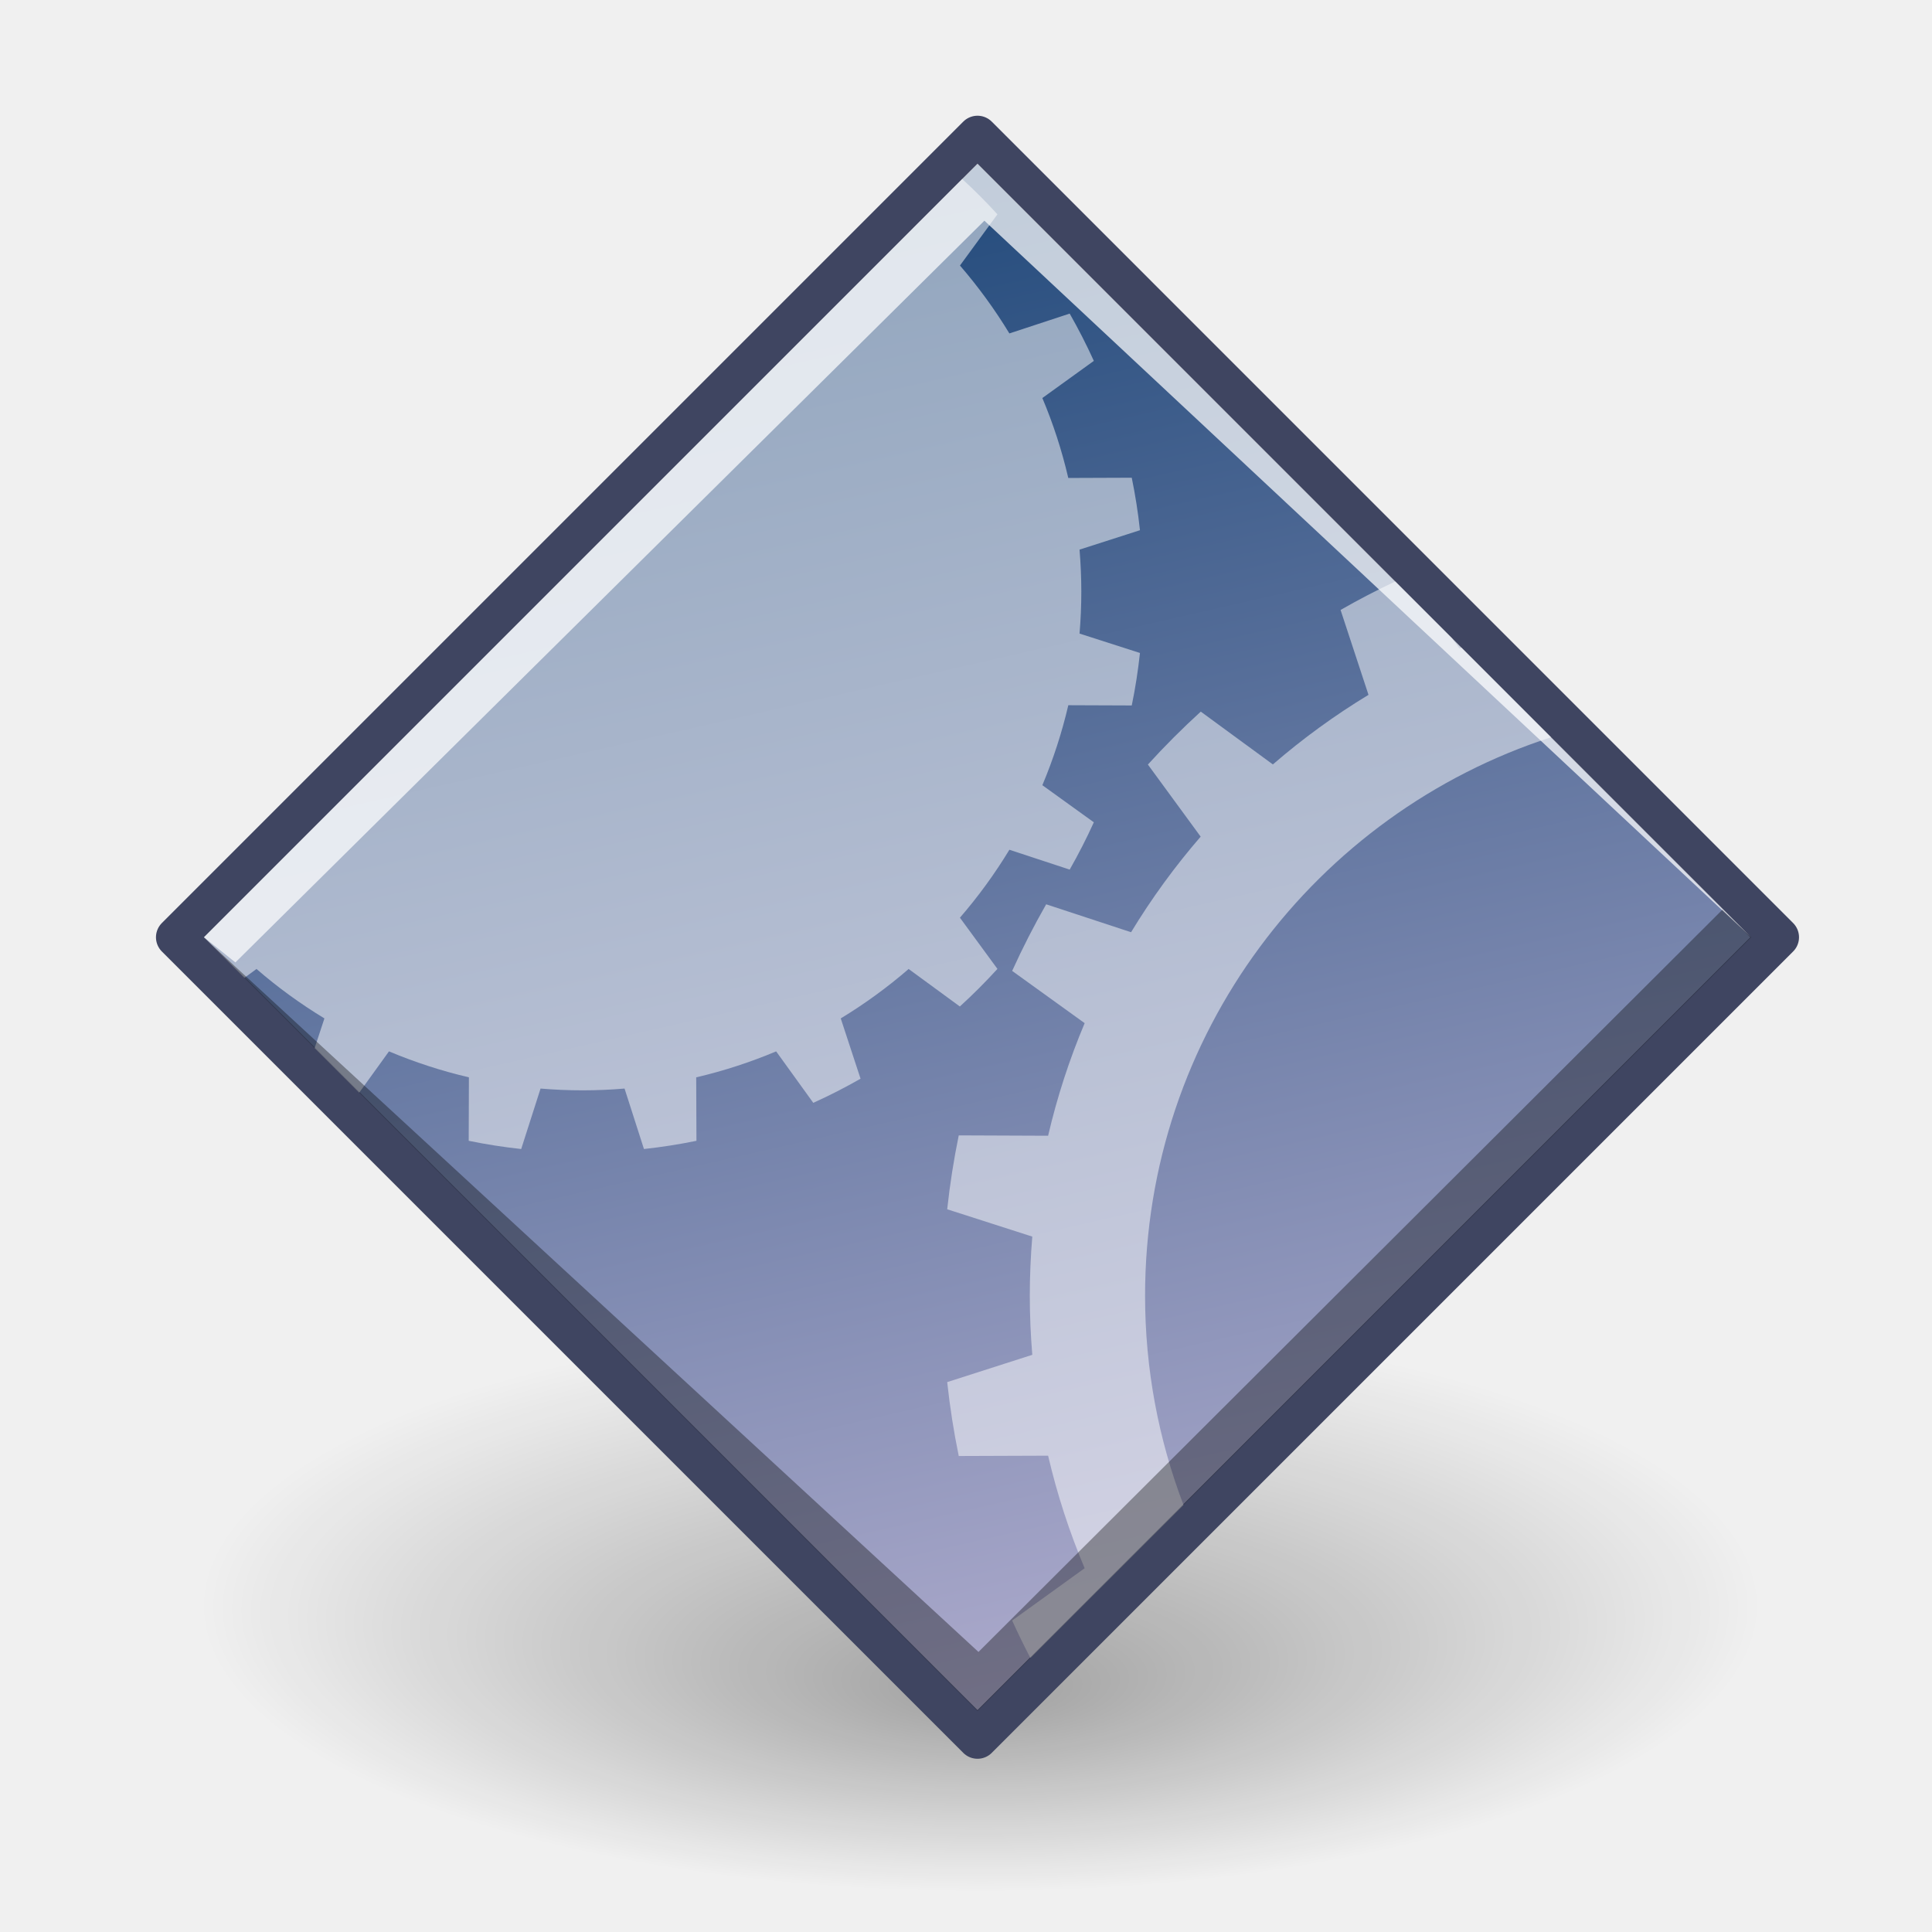
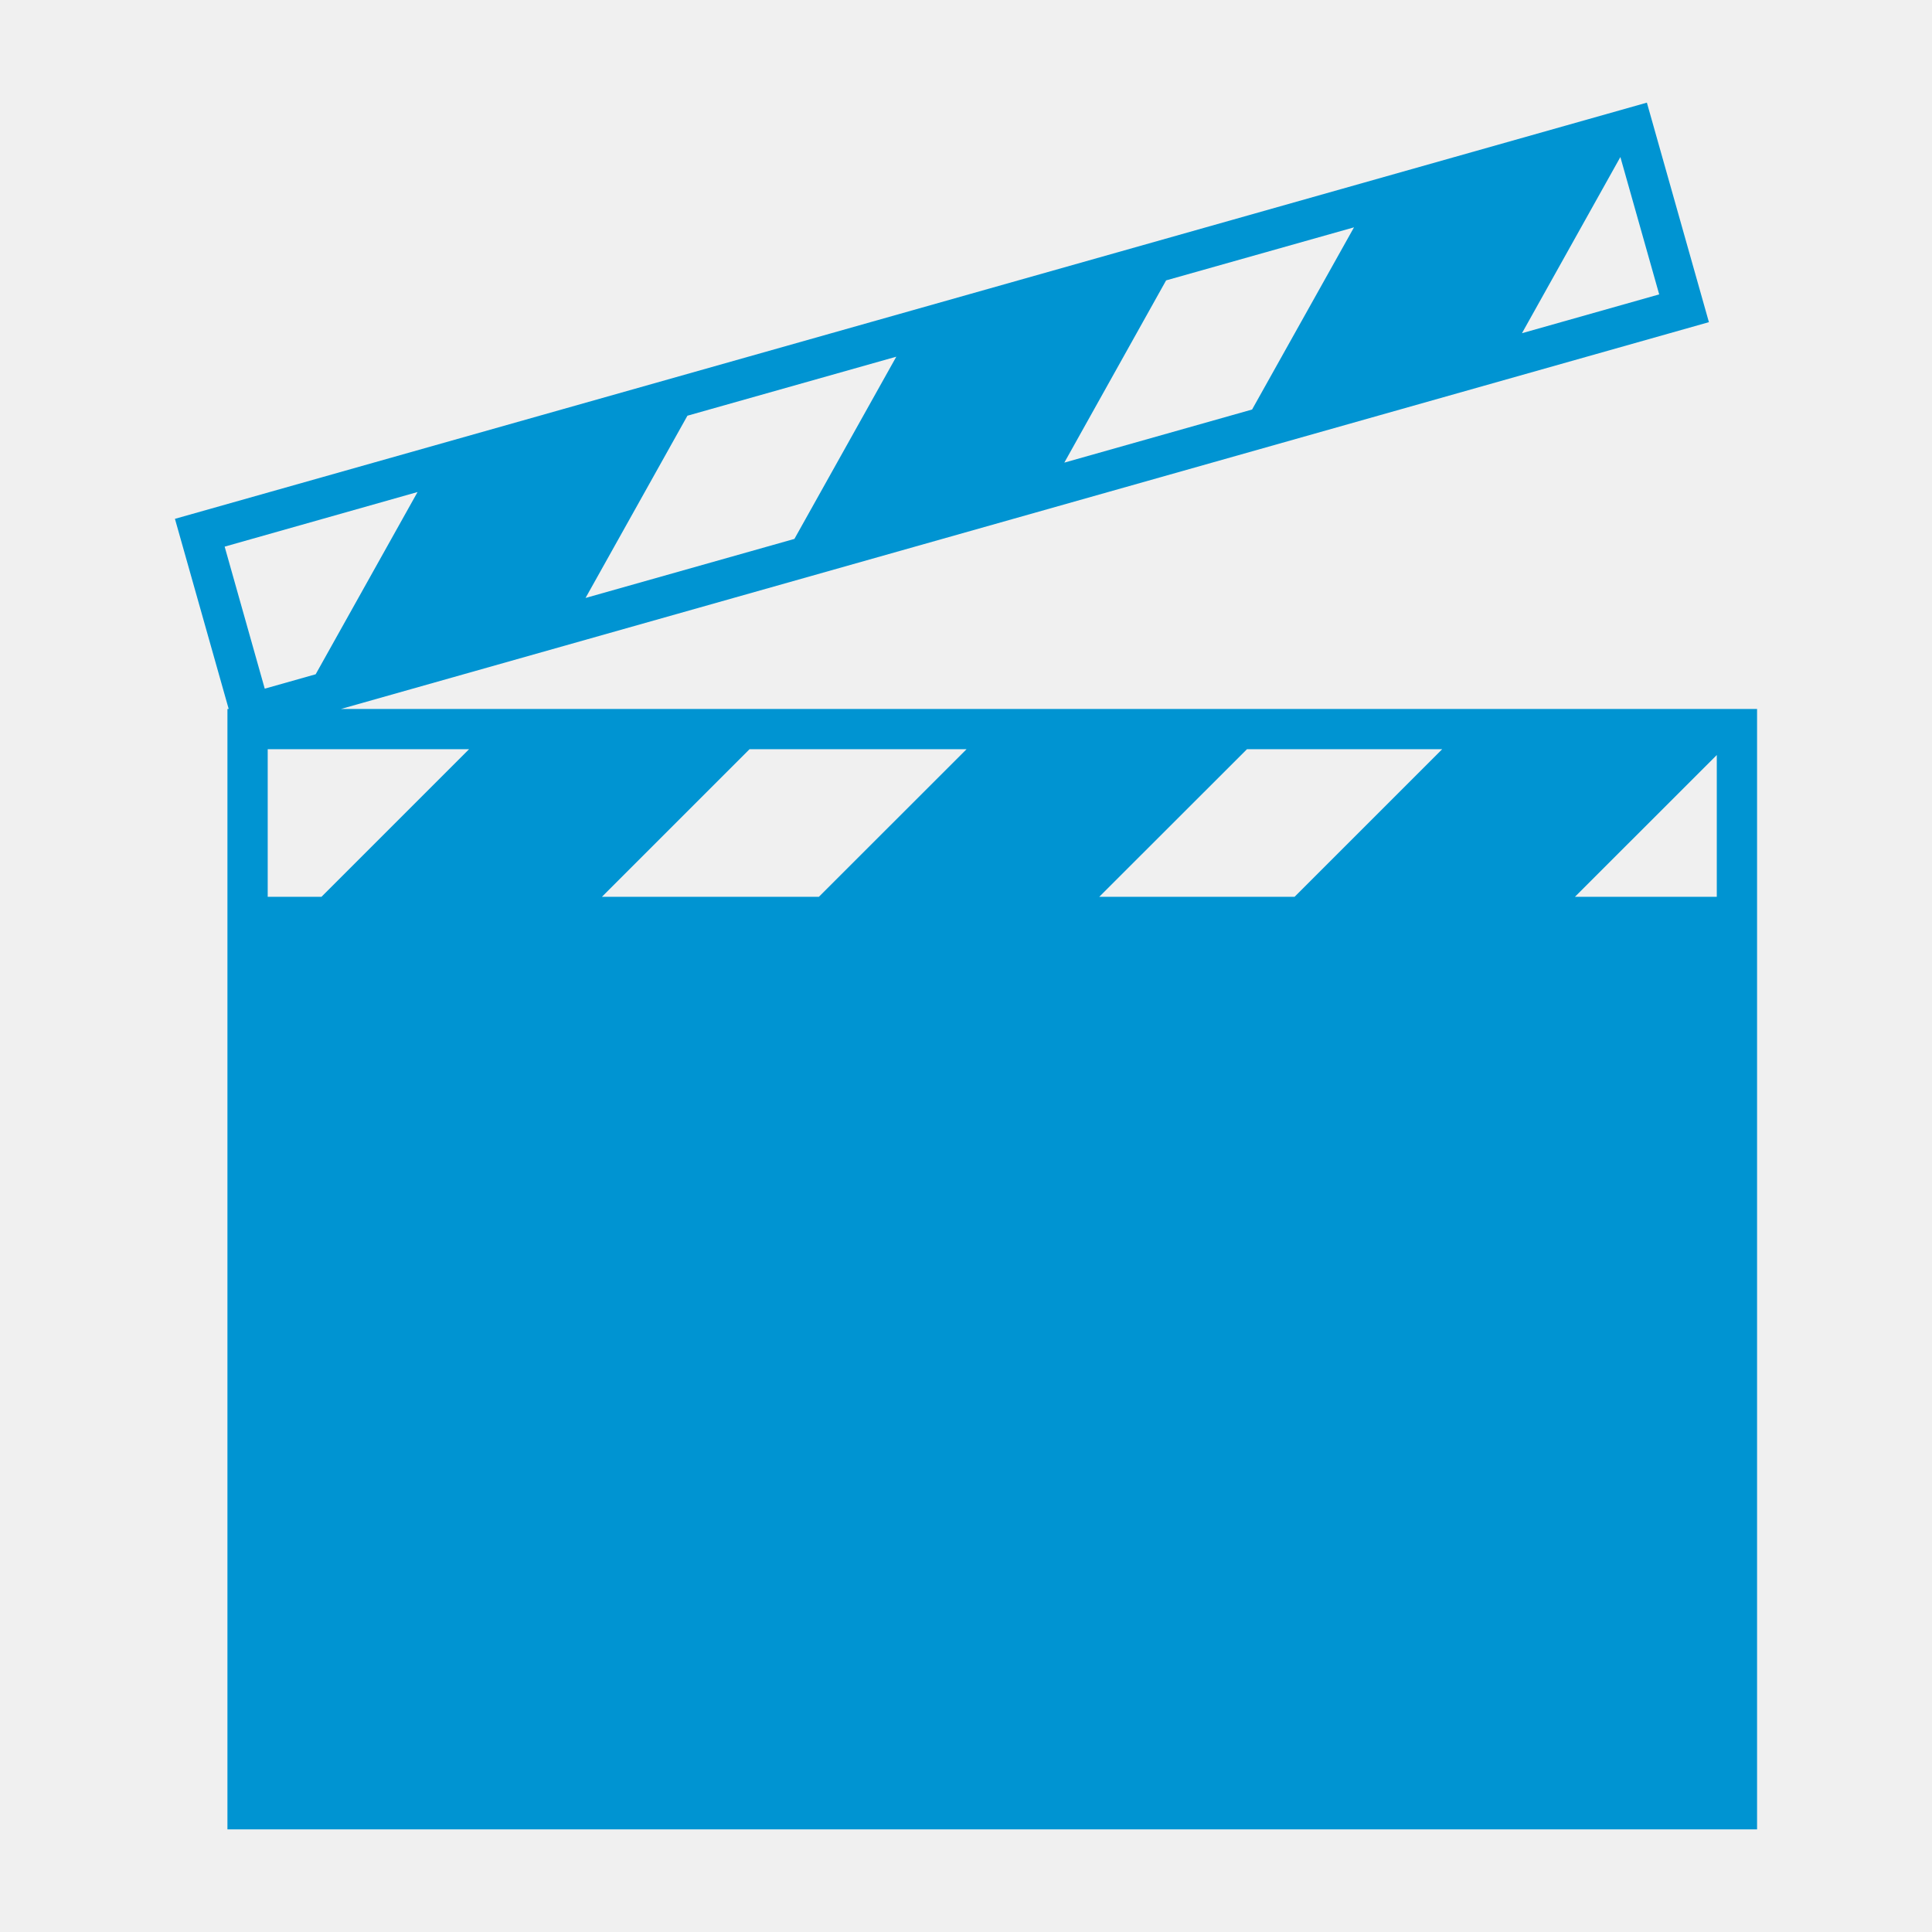
- <svg xmlns="http://www.w3.org/2000/svg" xmlns:xlink="http://www.w3.org/1999/xlink" width="48px" height="48px" id="svg53383">
-   <defs id="defs3">
-     <linearGradient id="linearGradient2300">
-       <stop id="stop2302" offset="0" style="stop-color:#000000;stop-opacity:0.327;" />
-       <stop id="stop2304" offset="1" style="stop-color:#000000;stop-opacity:0;" />
-     </linearGradient>
-     <linearGradient id="aigrd1" gradientUnits="userSpaceOnUse" x1="99.777" y1="15.424" x2="153" y2="248.631">
-       <stop offset="0" style="stop-color:#184375" id="stop53300" />
-       <stop offset="1" style="stop-color:#C8BDDC" id="stop53302" />
-     </linearGradient>
-     <linearGradient xlink:href="#aigrd1" id="linearGradient53551" gradientUnits="userSpaceOnUse" x1="99.777" y1="15.424" x2="153" y2="248.631" gradientTransform="matrix(0.200685,0,0,0.200685,-0.585758,-1.050787)" />
-     <radialGradient gradientUnits="userSpaceOnUse" r="11.69" fy="72.568" fx="14.288" cy="68.873" cx="14.288" gradientTransform="matrix(1.399258,-2.234445e-7,8.196178e-8,0.513264,4.365074,4.839285)" id="radialGradient2308" xlink:href="#linearGradient2300" />
-   </defs>
-   <g id="layer2">
-     <path transform="matrix(1.18638,0,0,1.18638,-4.539687,-7.794678)" d="M 44.286 38.714 A 19.929 9.837 0 1 1  4.429,38.714 A 19.929 9.837 0 1 1  44.286 38.714 z" id="path1538" style="color:#000000;fill:url(#radialGradient2308);fill-opacity:1;fill-rule:evenodd;stroke:none;stroke-width:0.5;stroke-linecap:round;stroke-linejoin:miter;stroke-miterlimit:4;stroke-dashoffset:0;stroke-opacity:1;marker:none;marker-start:none;marker-mid:none;marker-end:none;visibility:visible;display:inline;overflow:visible" />
-   </g>
-   <g id="layer1">
-     <path style="fill:url(#linearGradient53551);fill-rule:nonzero;stroke:#3f4561;stroke-width:1;stroke-linecap:round;stroke-linejoin:round;stroke-miterlimit:4;stroke-opacity:1" d="M 24.286,43.196 L 4.375,23.286 L 24.286,3.375 L 44.196,23.286 L 24.286,43.196 L 24.286,43.196 z " id="path53304" />
-     <path style="opacity:0.72;fill:#ffffff;fill-rule:nonzero;stroke:none;stroke-miterlimit:4" d="M 43.505,23.286 L 24.286,4.066 L 5.067,23.286 L 5.848,23.911 L 24.457,5.483 L 43.505,23.286 L 43.505,23.286 z " id="path53359" />
-     <path style="opacity:0.5;fill:#ffffff;fill-rule:nonzero;stroke:none;stroke-miterlimit:4" d="M 8.926,27.145 L 9.664,26.121 C 10.301,26.389 10.965,26.606 11.65,26.766 L 11.645,28.343 C 12.072,28.431 12.508,28.499 12.949,28.547 L 13.43,27.045 C 13.775,27.074 14.122,27.089 14.474,27.089 C 14.825,27.089 15.173,27.074 15.517,27.045 L 15.999,28.547 C 16.44,28.499 16.875,28.431 17.303,28.343 L 17.297,26.766 C 17.983,26.606 18.646,26.389 19.283,26.121 L 20.206,27.4 C 20.608,27.218 21,27.018 21.38,26.8 L 20.888,25.302 C 21.485,24.94 22.049,24.529 22.575,24.074 L 23.847,25.006 C 24.173,24.709 24.485,24.397 24.781,24.072 L 23.849,22.8 C 24.304,22.274 24.715,21.71 25.078,21.112 L 26.576,21.605 C 26.793,21.224 26.994,20.832 27.176,20.43 L 25.897,19.508 C 26.165,18.871 26.382,18.207 26.542,17.521 L 28.118,17.527 C 28.207,17.1 28.274,16.664 28.322,16.223 L 26.821,15.741 C 26.85,15.397 26.865,15.049 26.865,14.698 C 26.865,14.347 26.849,13.999 26.821,13.655 L 28.322,13.173 C 28.275,12.732 28.206,12.297 28.118,11.869 L 26.541,11.875 C 26.382,11.189 26.165,10.525 25.897,9.889 L 27.176,8.966 C 26.994,8.564 26.793,8.172 26.576,7.791 L 25.078,8.284 C 24.715,7.687 24.304,7.123 23.85,6.597 L 24.781,5.325 C 24.503,5.019 24.21,4.727 23.906,4.447 L 5.067,23.286 L 6.074,24.293 L 6.373,24.074 C 6.898,24.529 7.463,24.94 8.06,25.302 L 7.818,26.037 L 8.926,27.145 L 8.926,27.145 z " id="path53361" />
-     <path style="opacity:0.5;fill:#ffffff;fill-rule:nonzero;stroke:none;stroke-miterlimit:4" d="M 28.449,32.191 C 28.449,25.706 32.683,20.212 38.536,18.317 L 36.309,16.09 C 36.292,16.097 36.275,16.103 36.259,16.11 L 36.077,15.858 L 34.665,14.446 C 34.202,14.665 33.748,14.901 33.306,15.154 L 34,17.263 C 33.159,17.773 32.364,18.352 31.624,18.992 L 29.833,17.68 C 29.374,18.098 28.936,18.536 28.519,18.995 L 29.83,20.786 C 29.19,21.526 28.611,22.32 28.101,23.161 L 25.992,22.467 C 25.685,23.004 25.403,23.556 25.147,24.122 L 26.948,25.42 C 26.57,26.317 26.265,27.251 26.04,28.217 L 23.82,28.208 C 23.696,28.811 23.6,29.423 23.533,30.044 L 25.647,30.723 C 25.607,31.207 25.585,31.697 25.585,32.191 C 25.585,32.686 25.607,33.176 25.647,33.66 L 23.533,34.338 C 23.6,34.959 23.696,35.572 23.82,36.174 L 26.04,36.166 C 26.265,37.131 26.57,38.066 26.948,38.962 L 25.147,40.261 C 25.289,40.576 25.441,40.886 25.599,41.191 L 29.403,37.388 C 28.787,35.773 28.449,34.022 28.449,32.191 L 28.449,32.191 z " id="path53363" />
-     <path style="opacity:0.35;fill:#000000;fill-rule:nonzero;stroke:none;stroke-miterlimit:4" d="M 5.205,23.424 L 24.286,42.505 L 43.505,23.286 L 42.79,22.604 L 24.31,41.042 L 5.205,23.424 L 5.205,23.424 z " id="path53365" />
+ <svg xmlns="http://www.w3.org/2000/svg" version="1.1" id="Layer_1" x="0px" y="0px" width="64px" height="64px" viewBox="0 0 64 64" enable-background="new 0 0 64 64" xml:space="preserve">
+   <g>
+     <g>
+       <path d="M11.292,23.486L56.61,10.672L54.555,3.4L5.795,17.187l1.781,6.299H7.534v6.223v1.333V60.6h50.671V31.042v-1.333v-6.223    H11.292z M54.963,9.752l-4.546,1.286l3.26-5.836L54.963,9.752z M44.853,7.531l-3.376,6.035l-6.22,1.759l3.372-6.037L44.853,7.531z     M29.691,11.816l-3.375,6.036l-6.919,1.956l3.375-6.037L29.691,11.816z M13.832,16.299l-3.375,6.037L8.77,22.813l-1.328-4.705    L13.832,16.299z M47.774,24.819l-4.89,4.889h-6.47l4.893-4.889H47.774z M32.018,24.819l-4.892,4.889h-7.187l4.89-4.889H32.018z     M10.649,29.708H8.868v-4.889h6.67L10.649,29.708z M56.871,29.708h-4.699l4.699-4.697V29.708z" fill="#0094D2" />
+     </g>
  </g>
</svg>
